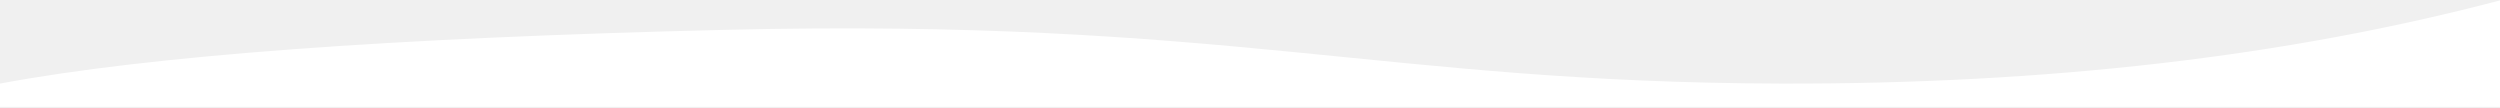
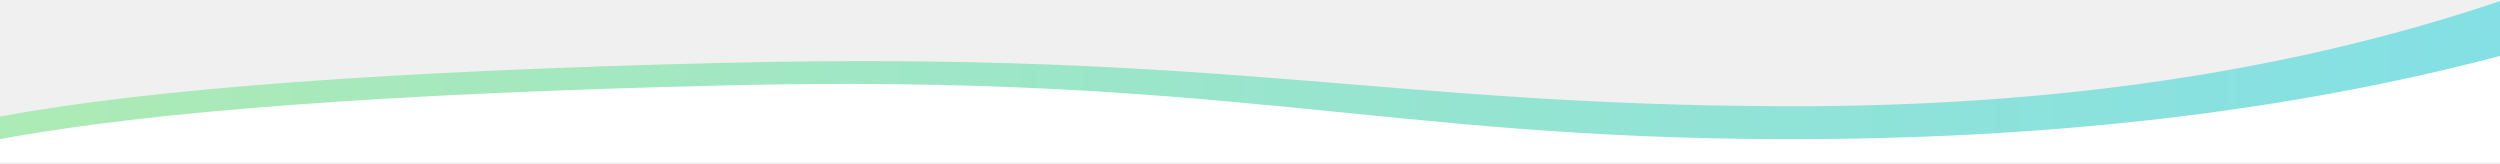
- <svg xmlns="http://www.w3.org/2000/svg" width="1440" height="62" viewBox="0 0 1440 62">
-   <path d="M0 48.14c86.122-16.064 225.398-26.382 417.828-30.954 288.645-6.858 377.843 30.332 607.863 30.954 153.348.414 291.45-15.556 414.309-47.91v61.317H0V48.14z" fill="#FFF" fill-rule="evenodd" />
+ <svg xmlns="http://www.w3.org/2000/svg" width="1440px" height="94px" viewBox="0 0 1440 94" version="1.1">
+   <defs>
+     <linearGradient x1="3.524%" y1="0%" x2="100%" y2="0%" id="linearGradient-1">
+       <stop stop-color="#ACEAB6" offset="0%" />
+       <stop stop-color="#84E0E5" offset="100%" />
+     </linearGradient>
+   </defs>
+   <g id="marketing-site" stroke="none" stroke-width="1" fill="none" fill-rule="evenodd">
+     <g id="Desktop-HD" transform="translate(0, -471)">
+       <g id="header-bottom" transform="translate(0, 471)">
+         <path d="M0,67.14 C86.122,51.076 225.398,40.758 417.828,36.186 C706.473,29.328 798.69,60.57 1028.711,61.191 C1182.058,61.606 1319.154,41.417 1440,0.625 L1440,80.547 L0,80.547 L0,67.14 Z" id="Rectangle-2-Copy" fill="url(#linearGradient-1)" />
+         <path d="M0,80.14 C86.122,64.076 225.398,53.758 417.828,49.186 C706.473,42.328 795.671,79.518 1025.691,80.14 C1179.039,80.554 1317.141,64.584 1440,32.23 L1440,93.547 L0,93.547 L0,80.14 Z" id="Rectangle-2" fill="#FFFFFF" />
+       </g>
+     </g>
+   </g>
</svg>
